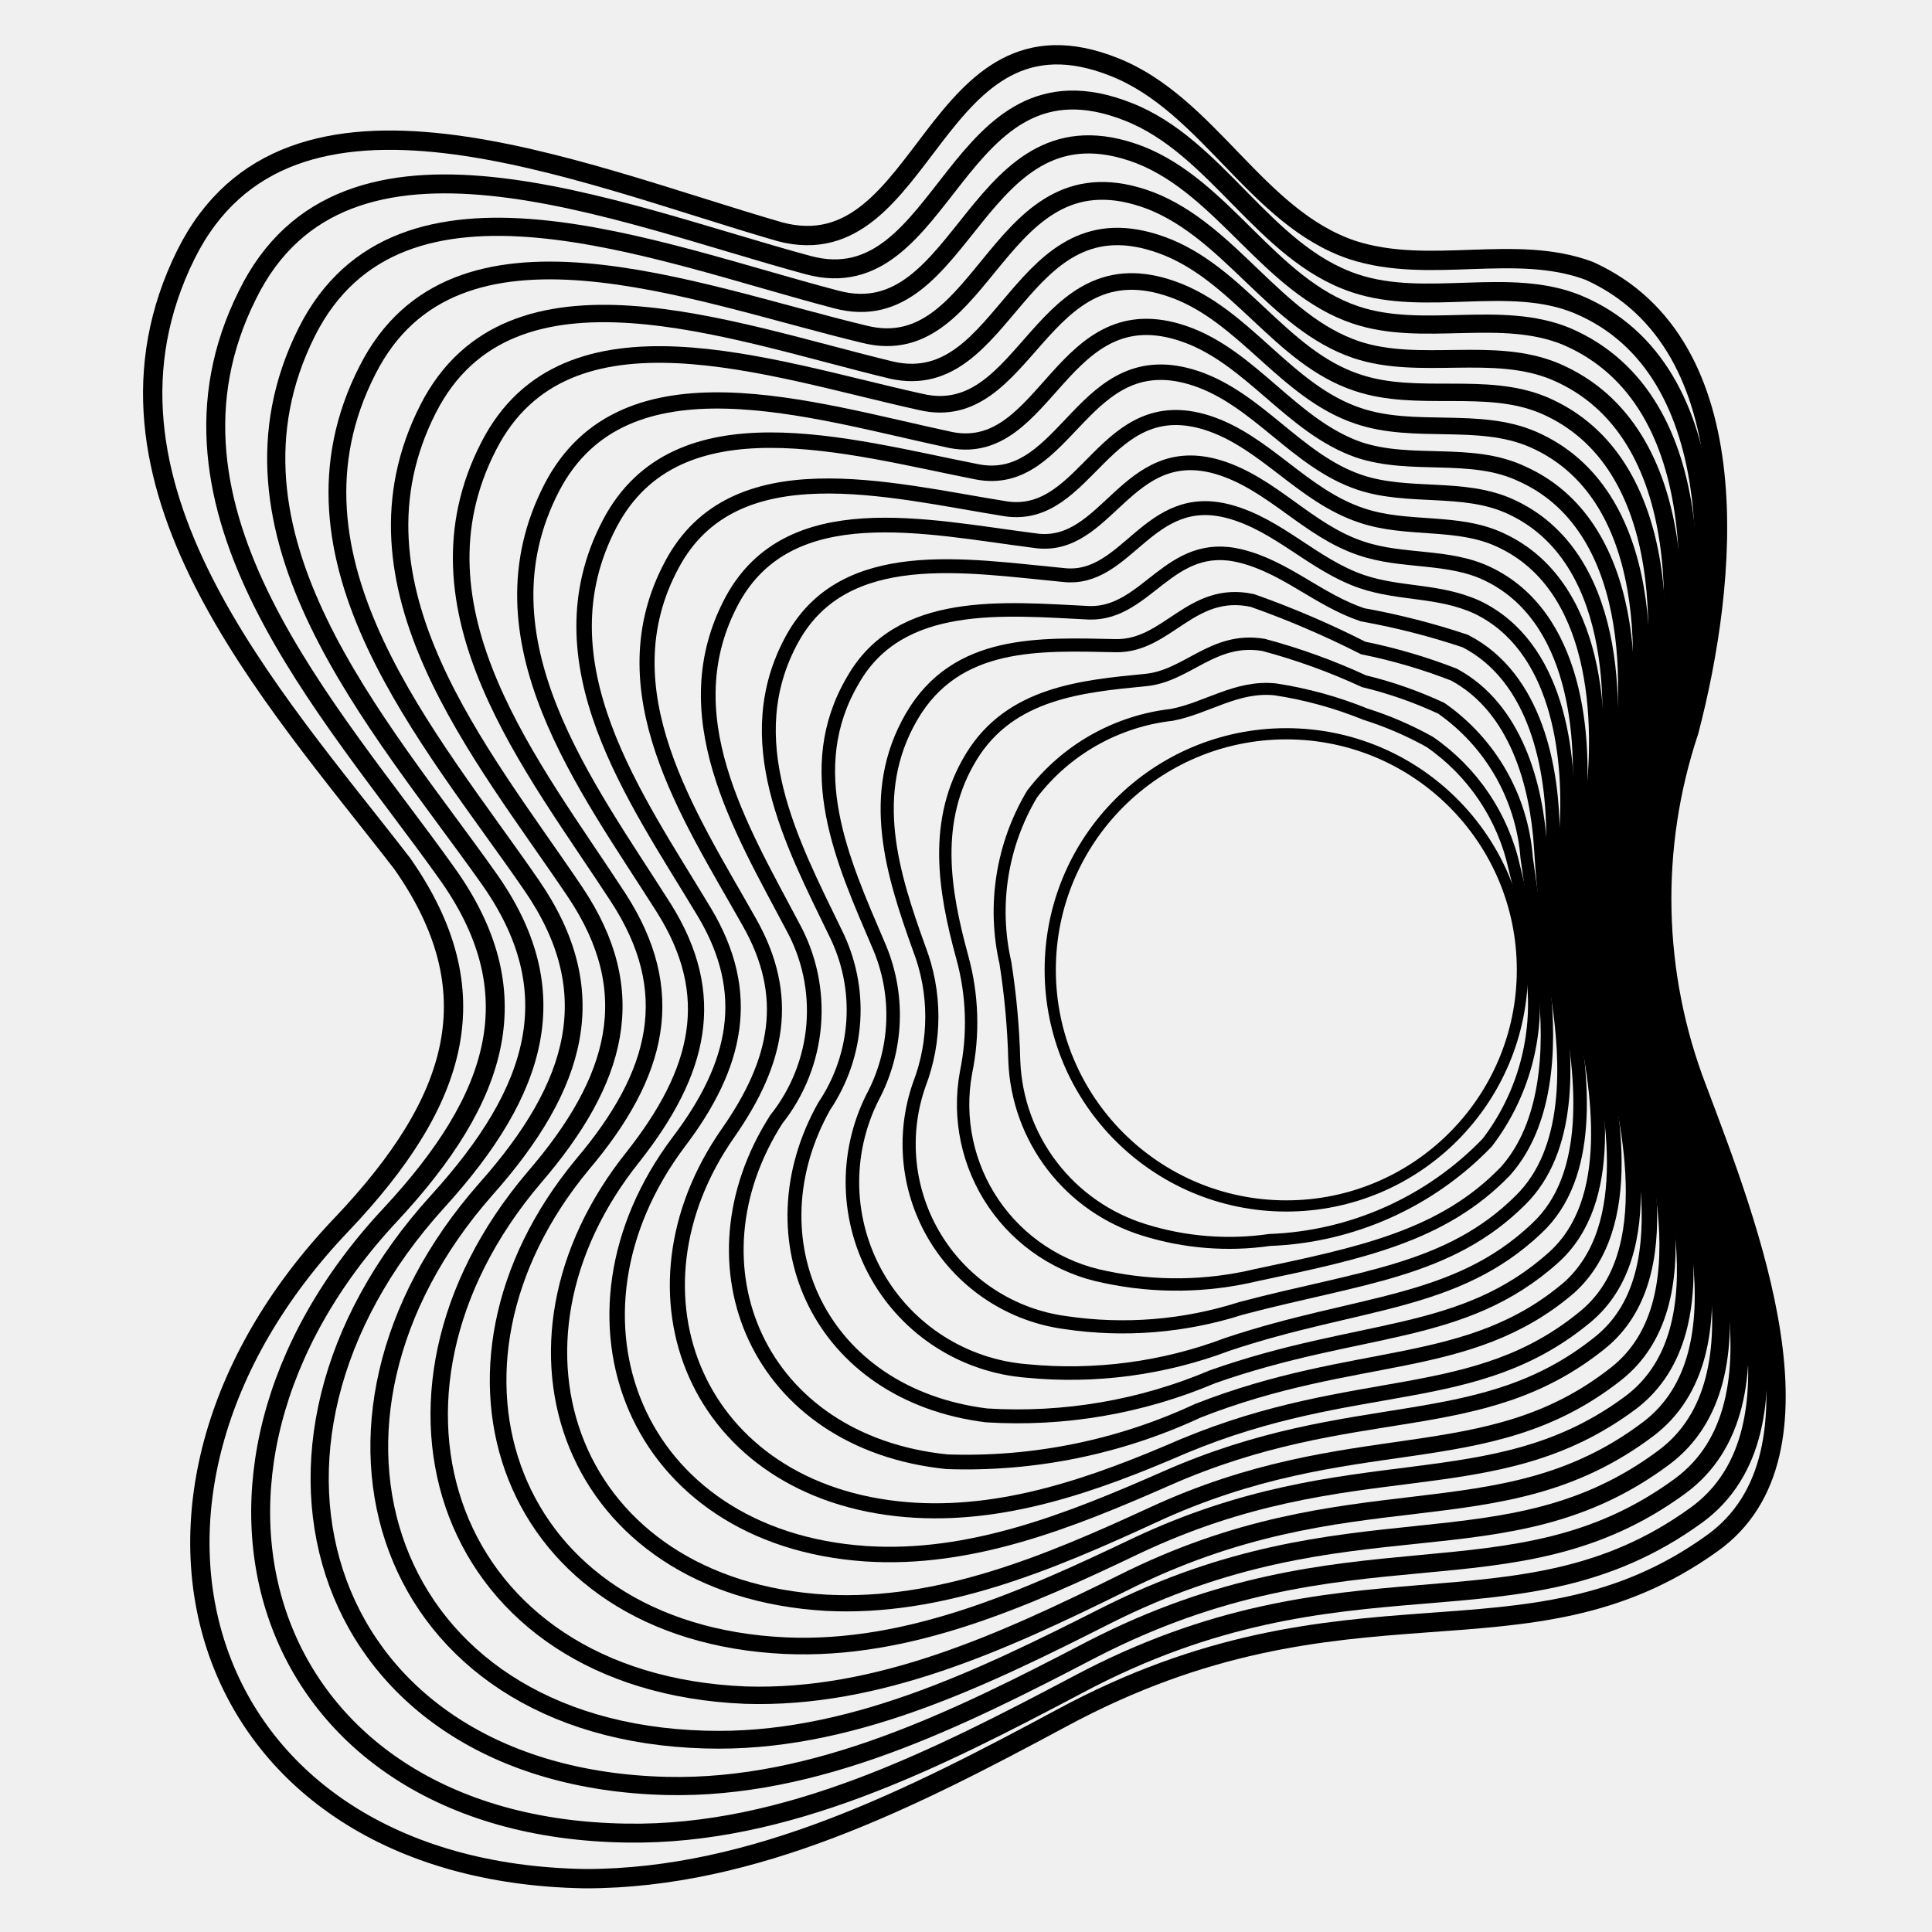
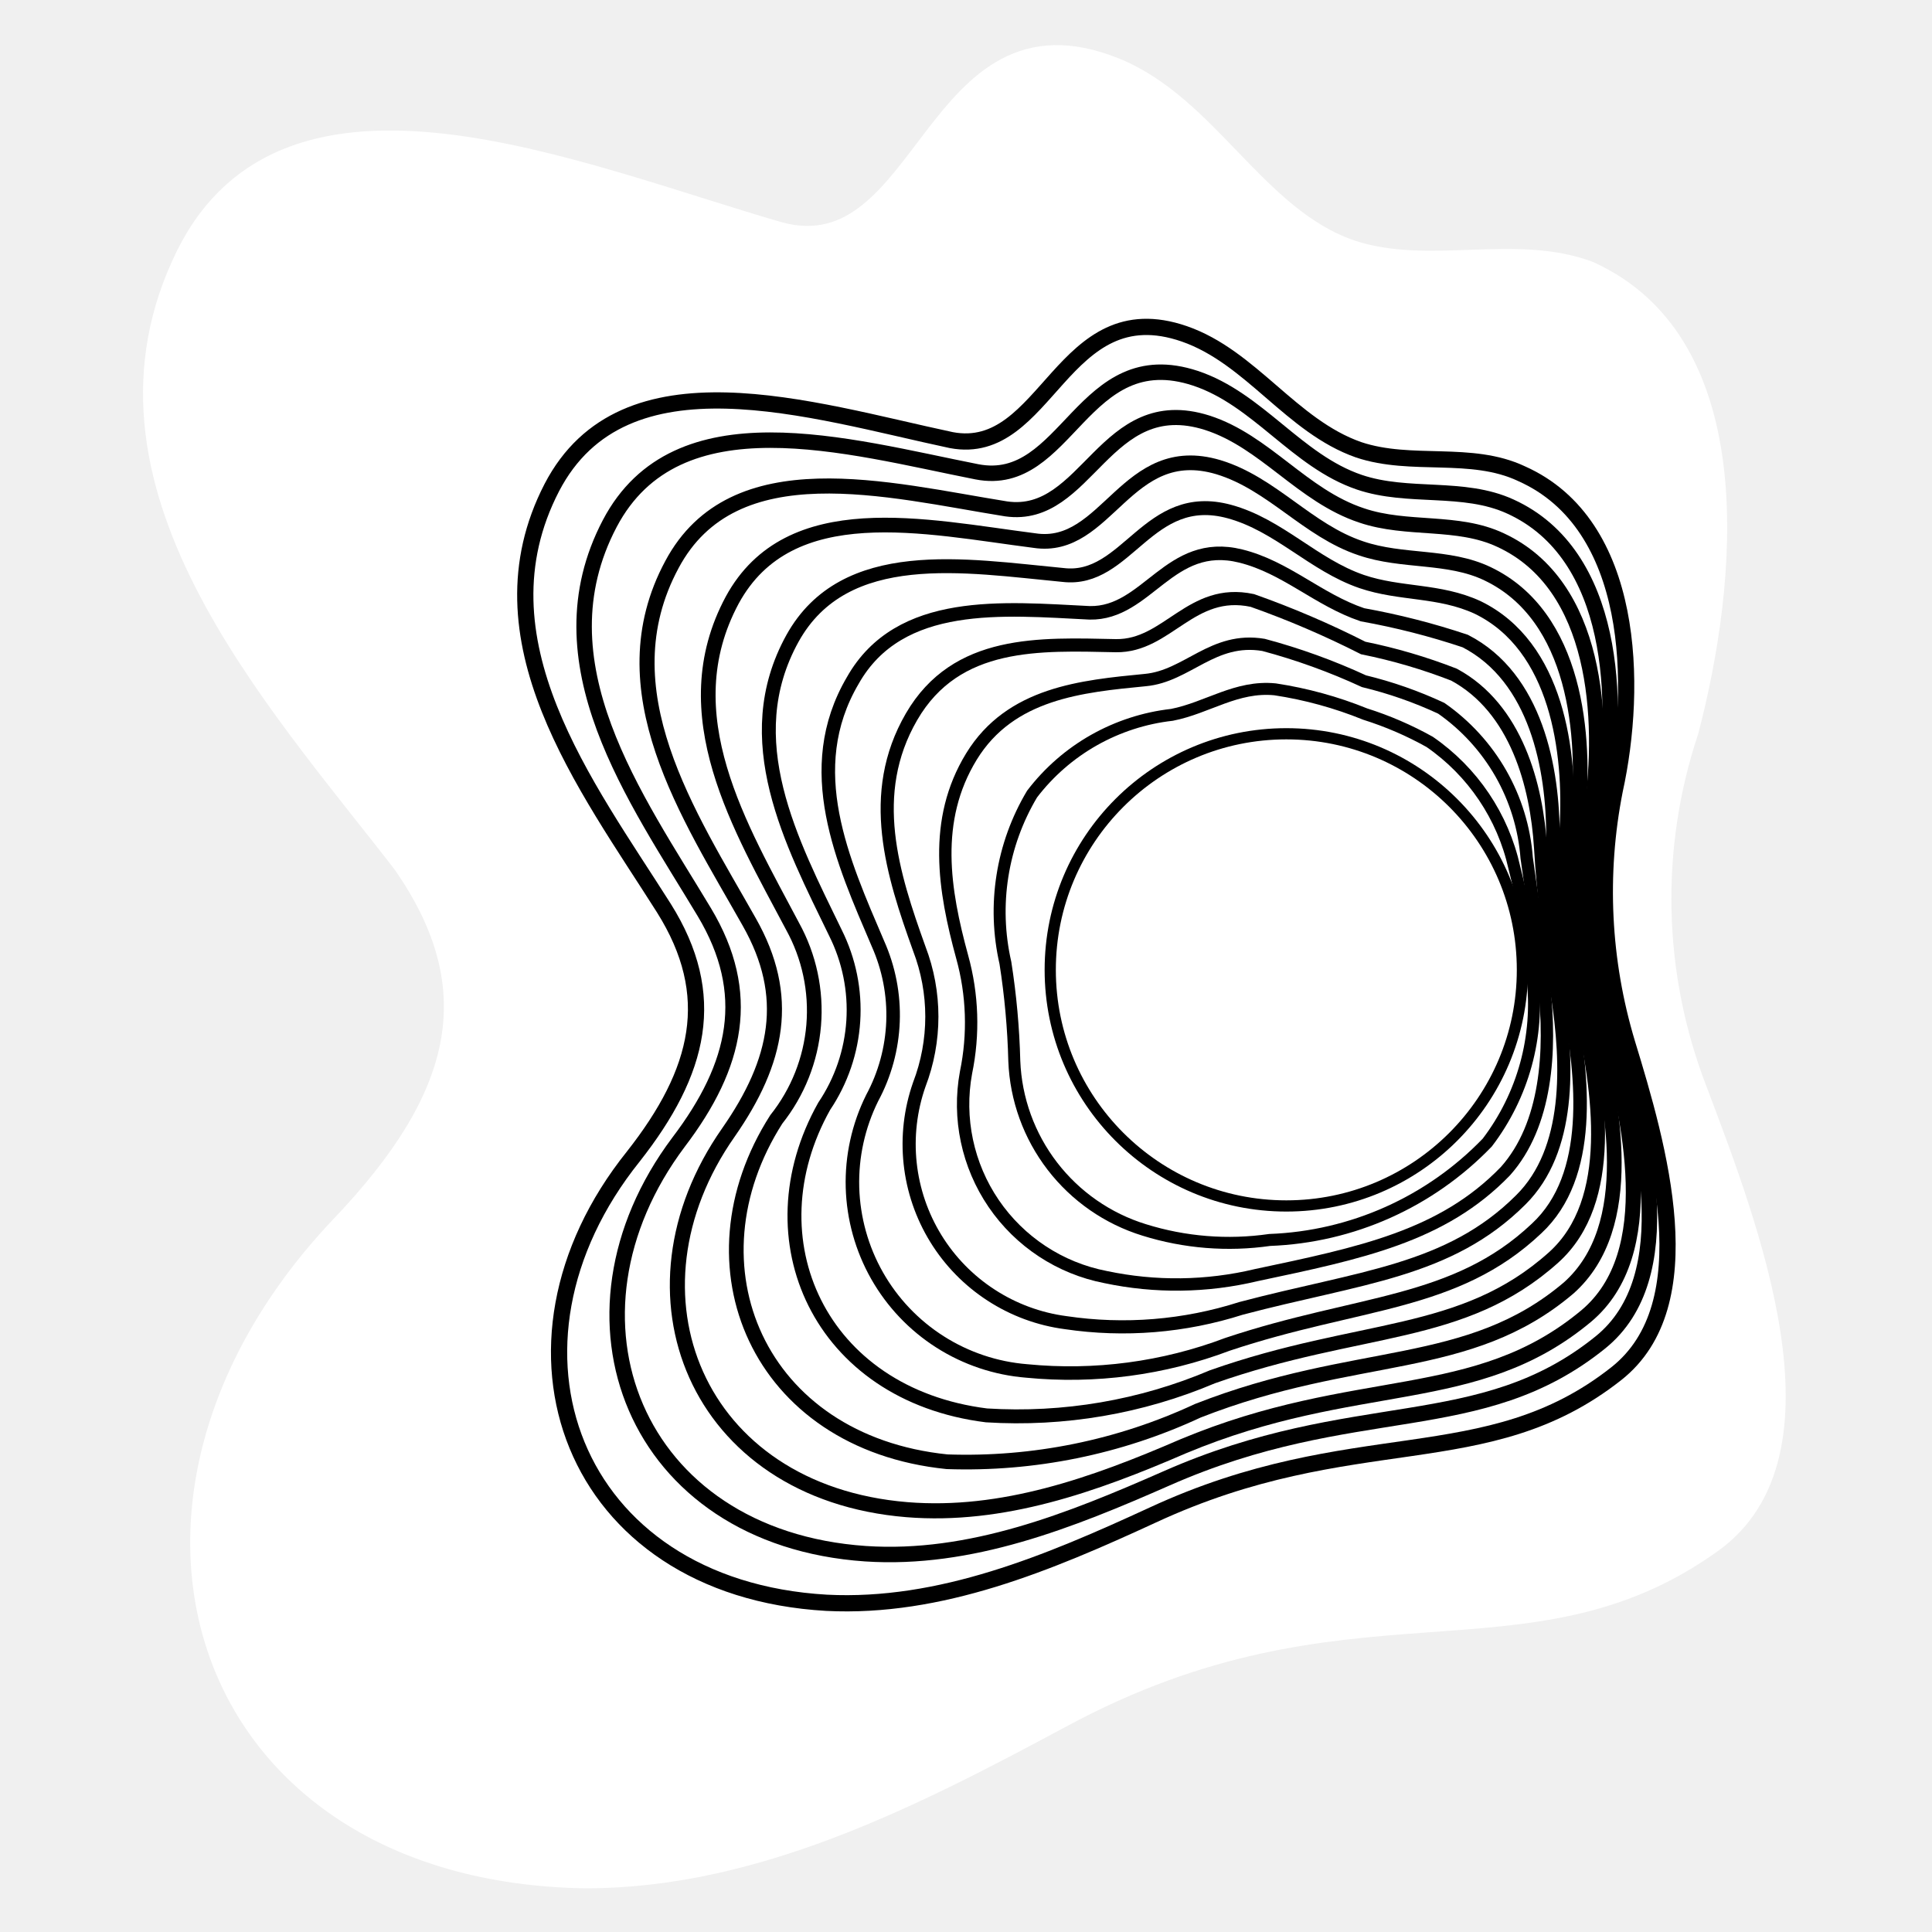
- <svg xmlns="http://www.w3.org/2000/svg" id="logo-59" width="80" height="80" viewBox="0 0 50 50" fill="none">
-   <path class="stroke" d="M20.19 6C14.9 4.47 7.47 1.24 4.81 6.59C1.9 12.47 7.05 18 10.41 22.35C12.72 25.65 11.9 28.47 8.84 31.69C2 38.86 5.08 48.46 15.15 48.62C19.54 48.62 23.61 46.54 27.48 44.46C34.9 40.46 39.48 43.41 44.31 39.94C47.55 37.63 45.26 31.73 43.92 28.18C42.777 25.211 42.703 21.937 43.71 18.92C44.71 15.1 45.35 8.92 41.13 7.01C39.21 6.29 37 7.12 35 6.47C32.52 5.64 31.28 2.71 28.85 1.74C24.12 -0.16 24 7 20.19 6Z" stroke="black" stroke-width="0.5" stroke-miterlimit="10" />
-   <path class="stroke" d="M29.19 2.89C31.5 3.79 32.7 6.54 35.06 7.33C36.91 7.95 39.06 7.14 40.84 7.88C44.84 9.56 44.47 15.58 43.39 19.17C42.524 22.063 42.605 25.156 43.62 28C44.87 31.4 46.97 37 43.89 39.22C39.27 42.56 34.89 39.87 27.89 43.6C24.22 45.54 20.35 47.51 16.21 47.44C6.71 47.3 3.78 38.2 10.1 31.44C12.94 28.39 13.77 25.67 11.55 22.58C8.55 18.37 3.63 13.19 6.4 7.64C8.9 2.53 15.9 5.5 20.91 6.86C24.51 7.84 24.68 1.11 29.19 2.89Z" stroke="black" stroke-width="0.49" stroke-miterlimit="10" />
-   <path class="stroke" d="M29.48 4C31.67 4.85 32.85 7.4 35.08 8.15C36.83 8.74 38.84 8 40.55 8.71C44.38 10.36 44 16 43.07 19.42C42.295 22.163 42.383 25.078 43.32 27.77C44.48 31.03 46.4 36.32 43.48 38.46C39.11 41.66 34.94 39.24 28.25 42.69C24.78 44.5 21.13 46.31 17.25 46.22C8.3 46 5.5 37.5 11.33 31.09C13.95 28.21 14.71 25.63 12.64 22.72C9.81 18.72 5.32 13.82 7.94 8.59C10.34 3.82 16.94 6.52 21.64 7.75C25 8.65 25.24 2.4 29.48 4Z" stroke="black" stroke-width="0.47" stroke-miterlimit="10" />
-   <path class="stroke" d="M29.77 5.19C31.85 6 33 8.34 35.1 9.05C36.75 9.6 38.65 8.94 40.26 9.62C43.86 11.16 43.62 16.44 42.75 19.68C42.061 22.275 42.148 25.014 43 27.56C44.09 30.68 45.81 35.67 43.06 37.72C38.94 40.79 34.96 38.62 28.63 41.81C25.35 43.47 21.92 45.13 18.25 45.02C9.9 44.79 7.25 36.82 12.57 30.78C14.97 28.08 15.65 25.65 13.75 22.9C11.14 19.11 7 14.49 9.51 9.58C11.77 5.11 17.91 7.58 22.37 8.65C25.55 9.45 25.79 3.69 29.77 5.19Z" stroke="black" stroke-width="0.46" stroke-miterlimit="10" />
-   <path class="stroke" d="M30.06 6.34C32.06 7.06 33.13 9.24 35.12 9.9C36.68 10.43 38.45 9.85 39.96 10.49C43.35 11.95 43.19 16.87 42.43 19.93C41.831 22.385 41.928 24.957 42.71 27.36C43.71 30.36 45.25 35.01 42.66 36.98C38.78 39.91 34.99 37.98 29.03 40.98C25.95 42.5 22.72 43.98 19.29 43.87C11.52 43.55 9 36.15 13.82 30.48C16 27.95 16.62 25.67 14.88 23.08C12.47 19.5 8.75 15.16 11.08 10.58C13.21 6.4 18.92 8.58 23.08 9.58C26.07 10.25 26.35 5 30.06 6.34Z" stroke="black" stroke-width="0.45" stroke-miterlimit="10" />
-   <path class="stroke" d="M30.36 7.49C32.21 8.15 33.27 10.13 35.14 10.76C36.6 11.26 38.26 10.76 39.67 11.37C42.84 12.75 42.77 17.3 42.11 20.18C41.593 22.499 41.696 24.914 42.41 27.18C43.32 30.01 44.67 34.38 42.24 36.27C38.62 39 35 37.37 29.42 40C26.53 41.38 23.52 42.73 20.33 42.59C13.13 42.26 10.7 35.42 15.07 30.14C17.07 27.78 17.57 25.65 16 23.23C13.8 19.85 10.46 15.79 12.65 11.54C14.65 7.64 19.92 9.54 23.82 10.4C26.59 11.06 26.91 6.25 30.36 7.49Z" stroke="black" stroke-width="0.43" stroke-miterlimit="10" />
+ <svg xmlns="http://www.w3.org/2000/svg" id="logo-59" width="80" height="80" viewBox="0 0 50 50" fill="#fff">
+   <path class="stroke" d="M20.19 6C14.9 4.47 7.47 1.24 4.81 6.59C1.9 12.47 7.05 18 10.41 22.35C12.72 25.65 11.9 28.47 8.84 31.69C2 38.86 5.08 48.46 15.15 48.62C19.54 48.62 23.61 46.54 27.48 44.46C34.9 40.46 39.48 43.41 44.31 39.94C47.55 37.63 45.26 31.73 43.92 28.18C42.777 25.211 42.703 21.937 43.71 18.92C44.71 15.1 45.35 8.92 41.13 7.01C39.21 6.29 37 7.12 35 6.47C32.52 5.64 31.28 2.71 28.85 1.74C24.12 -0.16 24 7 20.19 6Z" stroke="#fff" stroke-width="0.5" stroke-miterlimit="10" />
+   <path class="stroke" d="M29.19 2.89C31.5 3.79 32.7 6.54 35.06 7.33C36.91 7.95 39.06 7.14 40.84 7.88C44.84 9.56 44.47 15.58 43.39 19.17C42.524 22.063 42.605 25.156 43.62 28C44.87 31.4 46.97 37 43.89 39.22C39.27 42.56 34.89 39.87 27.89 43.6C24.22 45.54 20.35 47.51 16.21 47.44C6.71 47.3 3.78 38.2 10.1 31.44C12.94 28.39 13.77 25.67 11.55 22.58C8.55 18.37 3.63 13.19 6.4 7.64C8.9 2.53 15.9 5.5 20.91 6.86C24.51 7.84 24.68 1.11 29.19 2.89Z" stroke="#fff" stroke-width="0.49" stroke-miterlimit="10" />
+   <path class="stroke" d="M29.48 4C31.67 4.85 32.85 7.4 35.08 8.15C36.83 8.74 38.84 8 40.55 8.71C44.38 10.36 44 16 43.07 19.42C42.295 22.163 42.383 25.078 43.32 27.77C44.48 31.03 46.4 36.32 43.48 38.46C39.11 41.66 34.94 39.24 28.25 42.69C24.78 44.5 21.13 46.31 17.25 46.22C8.3 46 5.5 37.5 11.33 31.09C13.95 28.21 14.71 25.63 12.64 22.72C9.81 18.72 5.32 13.82 7.94 8.59C10.34 3.82 16.94 6.52 21.64 7.75C25 8.65 25.24 2.4 29.48 4Z" stroke="#fff" stroke-width="0.47" stroke-miterlimit="10" />
+   <path class="stroke" d="M29.77 5.19C31.85 6 33 8.34 35.1 9.05C36.75 9.6 38.65 8.94 40.26 9.62C43.86 11.16 43.62 16.44 42.75 19.68C42.061 22.275 42.148 25.014 43 27.56C44.09 30.68 45.81 35.67 43.06 37.72C38.94 40.79 34.96 38.62 28.63 41.81C25.35 43.47 21.92 45.13 18.25 45.02C9.9 44.79 7.25 36.82 12.57 30.78C14.97 28.08 15.65 25.65 13.75 22.9C11.14 19.11 7 14.49 9.51 9.58C11.77 5.11 17.91 7.58 22.37 8.65C25.55 9.45 25.79 3.69 29.77 5.19Z" stroke="#fff" stroke-width="0.46" stroke-miterlimit="10" />
+   <path class="stroke" d="M30.06 6.34C32.06 7.06 33.13 9.24 35.12 9.9C36.68 10.43 38.45 9.85 39.96 10.49C43.35 11.95 43.19 16.87 42.43 19.93C41.831 22.385 41.928 24.957 42.71 27.36C43.71 30.36 45.25 35.01 42.66 36.98C38.78 39.91 34.99 37.98 29.03 40.98C25.95 42.5 22.72 43.98 19.29 43.87C11.52 43.55 9 36.15 13.82 30.48C16 27.95 16.62 25.67 14.88 23.08C12.47 19.5 8.75 15.16 11.08 10.58C13.21 6.4 18.92 8.58 23.08 9.58C26.07 10.25 26.35 5 30.06 6.34Z" stroke="#fff" stroke-width="0.45" stroke-miterlimit="10" />
+   <path class="stroke" d="M30.36 7.49C32.21 8.15 33.27 10.13 35.14 10.76C36.6 11.26 38.26 10.76 39.67 11.37C42.84 12.75 42.77 17.3 42.11 20.18C41.593 22.499 41.696 24.914 42.41 27.18C43.32 30.01 44.67 34.38 42.24 36.27C38.62 39 35 37.37 29.42 40C26.53 41.38 23.52 42.73 20.33 42.59C13.13 42.26 10.7 35.42 15.07 30.14C17.07 27.78 17.57 25.65 16 23.23C13.8 19.85 10.46 15.79 12.65 11.54C14.65 7.64 19.92 9.54 23.82 10.4C26.59 11.06 26.91 6.25 30.36 7.49Z" stroke="#fff" stroke-width="0.43" stroke-miterlimit="10" />
  <path class="stroke" d="M30.65 8.64C32.38 9.24 33.42 11.03 35.16 11.64C36.53 12.1 38.07 11.64 39.38 12.26C42.32 13.57 42.38 17.76 41.79 20.45C41.36 22.627 41.47 24.875 42.11 27C42.93 29.68 44.11 33.75 41.83 35.55C38.46 38.21 35.03 36.8 29.83 39.21C27.14 40.45 24.34 41.63 21.39 41.48C14.77 41.1 12.46 34.83 16.39 29.93C18.12 27.73 18.6 25.76 17.18 23.5C15.18 20.34 12.25 16.55 14.28 12.62C16.15 9.02 21 10.62 24.62 11.39C27.11 11.86 27.47 7.54 30.65 8.64Z" stroke="black" stroke-width="0.42" stroke-miterlimit="10" />
  <path class="stroke" d="M30.94 9.79C32.56 10.33 33.56 11.93 35.18 12.48C36.45 12.91 37.87 12.55 39.09 13.11C41.81 14.35 41.92 18.17 41.47 20.68C41.133 22.7 41.249 24.77 41.81 26.74C42.54 29.29 43.52 33.04 41.42 34.74C38.3 37.26 35.06 36.11 30.19 38.26C27.69 39.36 25.11 40.39 22.4 40.21C16.4 39.8 14.17 34.08 17.56 29.56C19.08 27.56 19.48 25.7 18.23 23.61C16.46 20.66 13.89 17.15 15.78 13.55C17.52 10.24 21.93 11.55 25.28 12.21C27.63 12.67 28 8.82 30.94 9.79Z" stroke="black" stroke-width="0.4" stroke-miterlimit="10" />
  <path class="stroke" d="M31.24 10.94C32.74 11.42 33.7 12.83 35.24 13.34C36.42 13.74 37.72 13.45 38.84 13.98C41.34 15.14 41.53 18.6 41.19 20.98C40.935 22.852 41.058 24.756 41.55 26.58C42.19 28.98 42.99 32.43 41.05 34.06C38.18 36.45 35.12 35.55 30.62 37.43C28.31 38.43 25.94 39.27 23.47 39.07C18 38.62 15.94 33.46 18.85 29.31C20.14 27.46 20.48 25.78 19.39 23.86C17.84 21.11 15.64 17.86 17.39 14.61C18.99 11.61 22.98 12.68 26.04 13.17C28.15 13.47 28.58 10.1 31.24 10.94Z" stroke="black" stroke-width="0.39" stroke-miterlimit="10" />
  <path class="stroke" d="M31.53 12.09C32.92 12.51 33.84 13.73 35.22 14.19C36.3 14.56 37.48 14.36 38.5 14.85C40.78 15.94 41.06 19.03 40.83 21.19C40.66 22.912 40.785 24.65 41.2 26.33C41.76 28.59 42.38 31.74 40.6 33.33C38 35.54 35.1 34.9 31 36.51C28.971 37.455 26.747 37.907 24.51 37.83C19.61 37.33 17.68 32.74 20.09 28.97C20.646 28.271 20.983 27.424 21.058 26.534C21.132 25.644 20.942 24.752 20.51 23.97C19.17 21.43 17.36 18.49 18.95 15.53C20.43 12.81 23.95 13.63 26.77 13.99C28.66 14.28 29.14 11.38 31.53 12.09Z" stroke="black" stroke-width="0.38" stroke-miterlimit="10" />
  <path class="stroke" d="M31.82 13.24C33.1 13.59 33.99 14.62 35.24 15.05C36.24 15.39 37.24 15.26 38.24 15.72C40.3 16.72 40.66 19.46 40.54 21.44C40.458 23.014 40.589 24.591 40.93 26.13C41.4 28.24 41.83 31.08 40.21 32.54C37.85 34.66 35.21 34.28 31.38 35.63C29.534 36.413 27.531 36.755 25.53 36.63C21.21 36.09 19.4 32.07 21.33 28.63C21.772 27.974 22.032 27.213 22.083 26.424C22.134 25.635 21.974 24.847 21.62 24.14C20.49 21.81 19.06 19.14 20.51 16.52C21.86 14.09 24.98 14.64 27.51 14.88C29.18 15.08 29.7 12.66 31.82 13.24Z" stroke="black" stroke-width="0.36" stroke-miterlimit="10" />
  <path class="stroke" d="M32.11 14.39C33.28 14.68 34.11 15.52 35.26 15.91C36.162 16.072 37.051 16.299 37.92 16.59C39.75 17.53 40.2 19.89 40.19 21.69C40.191 23.11 40.328 24.526 40.6 25.92C40.98 27.92 41.23 30.43 39.77 31.79C37.66 33.79 35.15 33.66 31.77 34.79C30.113 35.417 28.333 35.653 26.57 35.48C25.772 35.416 25.002 35.158 24.326 34.727C23.651 34.297 23.092 33.708 22.697 33.011C22.303 32.315 22.085 31.532 22.062 30.731C22.04 29.931 22.215 29.137 22.57 28.42C22.9 27.809 23.085 27.131 23.111 26.438C23.137 25.744 23.003 25.054 22.72 24.42C21.81 22.29 20.72 19.91 22.07 17.61C23.28 15.47 25.97 15.75 28.2 15.86C29.7 15.89 30.26 13.93 32.11 14.39Z" stroke="black" stroke-width="0.35" stroke-miterlimit="10" />
  <path class="stroke" d="M32.41 15.54C33.392 15.887 34.351 16.298 35.28 16.77C36.082 16.932 36.868 17.163 37.63 17.46C39.24 18.33 39.77 20.32 39.87 21.94C39.94 23.16 40.11 24.49 40.3 25.72C40.59 27.55 40.65 29.77 39.36 31.05C37.5 32.91 35.18 33.05 32.12 33.86C30.655 34.329 29.102 34.456 27.58 34.23C26.893 34.14 26.235 33.897 25.654 33.52C25.072 33.144 24.582 32.642 24.219 32.052C23.856 31.462 23.629 30.798 23.555 30.109C23.481 29.421 23.561 28.724 23.79 28.07C24.225 26.937 24.225 25.683 23.79 24.55C23.1 22.63 22.43 20.55 23.59 18.55C24.75 16.55 26.92 16.67 28.88 16.71C30.22 16.73 30.82 15.2 32.41 15.54Z" stroke="black" stroke-width="0.34" stroke-miterlimit="10" />
  <path class="stroke" d="M32.7 16.69C33.592 16.928 34.462 17.243 35.3 17.63C35.988 17.796 36.658 18.031 37.3 18.33C37.932 18.771 38.458 19.347 38.841 20.016C39.223 20.686 39.452 21.431 39.51 22.2C39.66 23.25 39.83 24.41 39.96 25.51C40.15 27.2 40.03 29.11 38.96 30.31C37.33 32 35.2 32.43 32.51 33C31.23 33.306 29.898 33.323 28.61 33.05C27.433 32.822 26.393 32.138 25.717 31.148C25.041 30.157 24.783 28.939 25 27.76C25.206 26.766 25.172 25.738 24.9 24.76C24.43 23.04 24.13 21.23 25.14 19.58C26.15 17.93 28 17.76 29.64 17.6C30.73 17.5 31.39 16.47 32.7 16.69Z" stroke="black" stroke-width="0.32" stroke-miterlimit="10" />
  <path class="stroke" d="M33 17.84C33.799 17.961 34.581 18.176 35.33 18.48C35.91 18.663 36.469 18.904 37 19.2C38.114 19.968 38.896 21.129 39.19 22.45C39.431 23.384 39.588 24.338 39.66 25.3C39.839 26.821 39.419 28.353 38.49 29.57C37.01 31.107 34.992 32.01 32.86 32.09C31.771 32.247 30.66 32.158 29.61 31.83C28.666 31.539 27.837 30.962 27.235 30.18C26.633 29.397 26.289 28.447 26.25 27.46C26.229 26.609 26.152 25.761 26.02 24.92C25.679 23.429 25.926 21.864 26.71 20.55C27.144 19.982 27.688 19.507 28.31 19.155C28.933 18.803 29.619 18.58 30.33 18.5C31.25 18.32 32 17.74 33 17.84Z" stroke="black" stroke-width="0.31" stroke-miterlimit="10" />
  <path class="stroke" d="M33.29 31.21C36.664 31.21 39.4 28.474 39.4 25.1C39.4 21.726 36.664 18.99 33.29 18.99C29.916 18.99 27.18 21.726 27.18 25.1C27.18 28.474 29.916 31.21 33.29 31.21Z" stroke="black" stroke-width="0.29" stroke-miterlimit="10" />
</svg>
